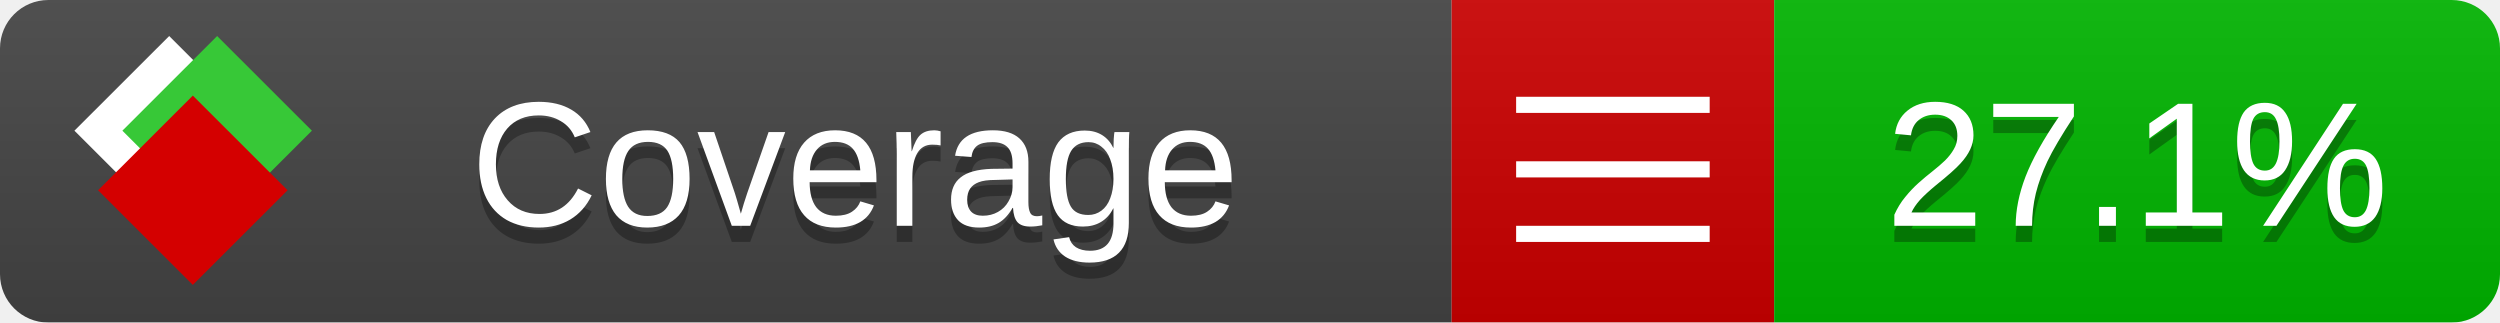
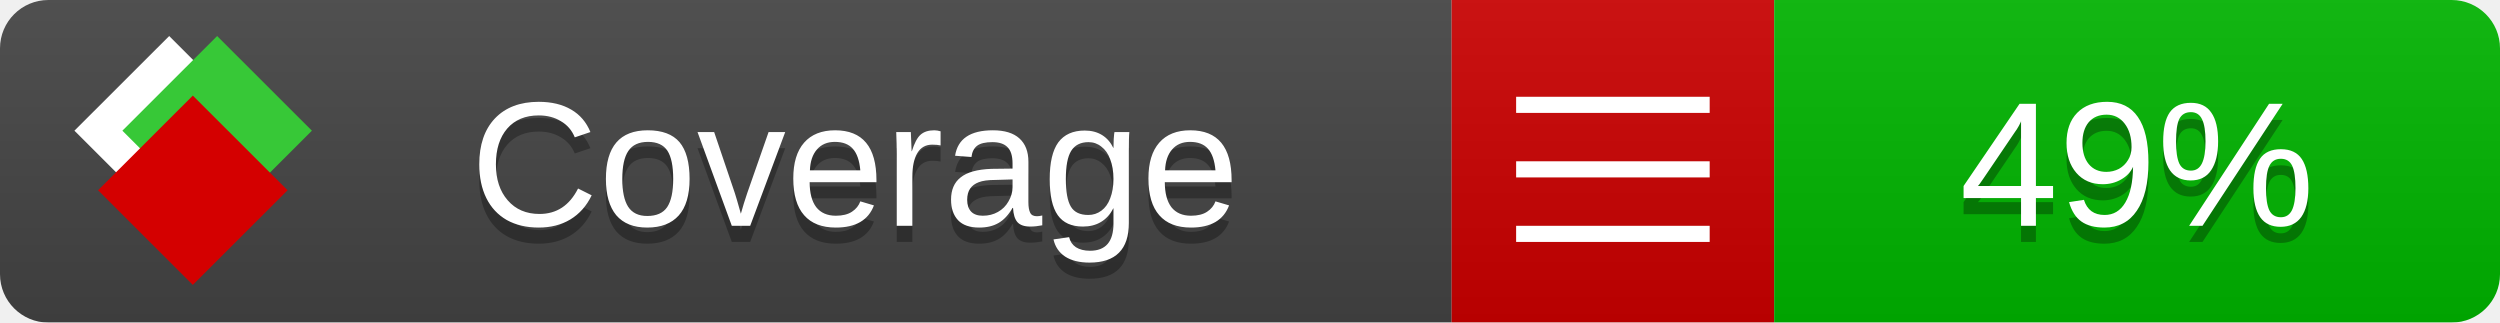
<svg xmlns="http://www.w3.org/2000/svg" xmlns:xlink="http://www.w3.org/1999/xlink" width="155" height="20">
  <style type="text/css">
          
            @keyframes fade1 {
                0% { visibility: visible; opacity: 1; }
               23% { visibility: visible; opacity: 1; }
               25% { visibility: hidden; opacity: 0; }
               48% { visibility: hidden; opacity: 0; }
               50% { visibility: hidden; opacity: 0; }
               73% { visibility: hidden; opacity: 0; }
               75% { visibility: hidden; opacity: 0; }
               98% { visibility: hidden; opacity: 0; }
              100% { visibility: visible; opacity: 1; }
            }
            @keyframes fade2 {
                0% { visibility: hidden; opacity: 0; }
               23% { visibility: hidden; opacity: 0; }
               25% { visibility: visible; opacity: 1; }
               48% { visibility: visible; opacity: 1; }
               50% { visibility: hidden; opacity: 0; }
               73% { visibility: hidden; opacity: 0; }
               75% { visibility: hidden; opacity: 0; }
               98% { visibility: hidden; opacity: 0; }
              100% { visibility: hidden; opacity: 0; }
            }
            @keyframes fade3 {
                0% { visibility: hidden; opacity: 0; }
               23% { visibility: hidden; opacity: 0; }
               25% { visibility: hidden; opacity: 0; }
               48% { visibility: hidden; opacity: 0; }
               50% { visibility: visible; opacity: 1; }
               73% { visibility: visible; opacity: 1; }
               75% { visibility: hidden; opacity: 0; }
               98% { visibility: hidden; opacity: 0; }
              100% { visibility: hidden; opacity: 0; }
            }
            @keyframes fade4 {
                0% { visibility: hidden; opacity: 0; }
               23% { visibility: hidden; opacity: 0; }
               25% { visibility: hidden; opacity: 0; }
               48% { visibility: hidden; opacity: 0; }
               50% { visibility: hidden; opacity: 0; }
               73% { visibility: hidden; opacity: 0; }
               75% { visibility: visible; opacity: 1; }
               98% { visibility: visible; opacity: 1; }
              100% { visibility: hidden; opacity: 0; }
            }
            .linecoverage {
                animation-duration: 15s;
                animation-name: fade1;
                animation-iteration-count: infinite;
            }
            .branchcoverage {
                animation-duration: 15s;
                animation-name: fade2;
                animation-iteration-count: infinite;
            }
            .methodcoverage {
                animation-duration: 15s;
                animation-name: fade3;
                animation-iteration-count: infinite;
            }
            .fullmethodcoverage {
                animation-duration: 15s;
                animation-name: fade4;
                animation-iteration-count: infinite;
            }
          
    </style>
  <defs>
    <linearGradient id="gradient" x2="0" y2="100%">
      <stop offset="0" stop-color="#bbb" stop-opacity=".1" />
      <stop offset="1" stop-opacity=".1" />
    </linearGradient>
    <linearGradient id="c">
      <stop offset="0" stop-color="#d40000" />
      <stop offset="1" stop-color="#ff2a2a" />
    </linearGradient>
    <linearGradient id="a">
      <stop offset="0" stop-color="#e0e0de" />
      <stop offset="1" stop-color="#fff" />
    </linearGradient>
    <linearGradient id="b">
      <stop offset="0" stop-color="#37c837" />
      <stop offset="1" stop-color="#217821" />
    </linearGradient>
    <linearGradient xlink:href="#a" id="e" x1="106.44" x2="69.96" y1="-11.96" y2="-46.84" gradientTransform="matrix(-.8426 -.00045 -.00045 -.8426 -94.27 -75.82)" gradientUnits="userSpaceOnUse" />
    <linearGradient xlink:href="#b" id="f" x1="56.19" x2="77.97" y1="-23.45" y2="10.62" gradientTransform="matrix(.8426 .00045 .00045 .8426 94.27 75.82)" gradientUnits="userSpaceOnUse" />
    <linearGradient xlink:href="#c" id="g" x1="79.98" x2="132.9" y1="10.79" y2="10.79" gradientTransform="matrix(.8426 .00045 .00045 .8426 94.27 75.82)" gradientUnits="userSpaceOnUse" />
    <mask id="mask">
      <rect width="155" height="20" rx="3" fill="#fff" />
    </mask>
    <g id="icon" transform="matrix(.04486 0 0 .04481 -.48 -.63)">
      <rect width="52.92" height="52.92" x="-109.72" y="-27.13" fill="url(#e)" transform="rotate(-135)" />
      <rect width="52.92" height="52.92" x="70.19" y="-39.18" fill="url(#f)" transform="rotate(45)" />
      <rect width="52.92" height="52.92" x="80.05" y="-15.74" fill="url(#g)" transform="rotate(45)" />
    </g>
  </defs>
  <g mask="url(#mask)">
    <rect x="0" y="0" width="90" height="20" fill="#444" />
    <rect x="90" y="0" width="20" height="20" fill="#c00" />
    <rect x="110" y="0" width="45" height="20" fill="#00B600" />
    <rect x="0" y="0" width="155" height="20" fill="url(#gradient)" />
  </g>
  <g>
    <path class="" stroke="#fff" d="M94 6.5 h12 M94 10.5 h12 M94 14.5 h12" />
  </g>
  <g fill="#fff" text-anchor="middle" font-family="Verdana,Arial,Geneva,sans-serif" font-size="11">
    <a xlink:href="https://github.com/danielpalme/ReportGenerator" target="_top">
      <use xlink:href="#icon" transform="translate(3,1) scale(3.5)" />
    </a>
    <text x="53" y="15" fill="#010101" fill-opacity=".3">Coverage</text>
    <text x="53" y="14" fill="#fff">Coverage</text>
-     <text class="" x="132.5" y="15" fill="#010101" fill-opacity=".3">27.1%</text>
-     <text class="" x="132.5" y="14">27.1%</text>
+     <text class="" x="132.5" y="15" fill="#010101" fill-opacity=".3">49%</text>
+     <text class="" x="132.5" y="14">49%</text>
  </g>
  <g>
    <rect class="" x="90" y="0" width="65" height="20" fill-opacity="0" />
  </g>
</svg>
